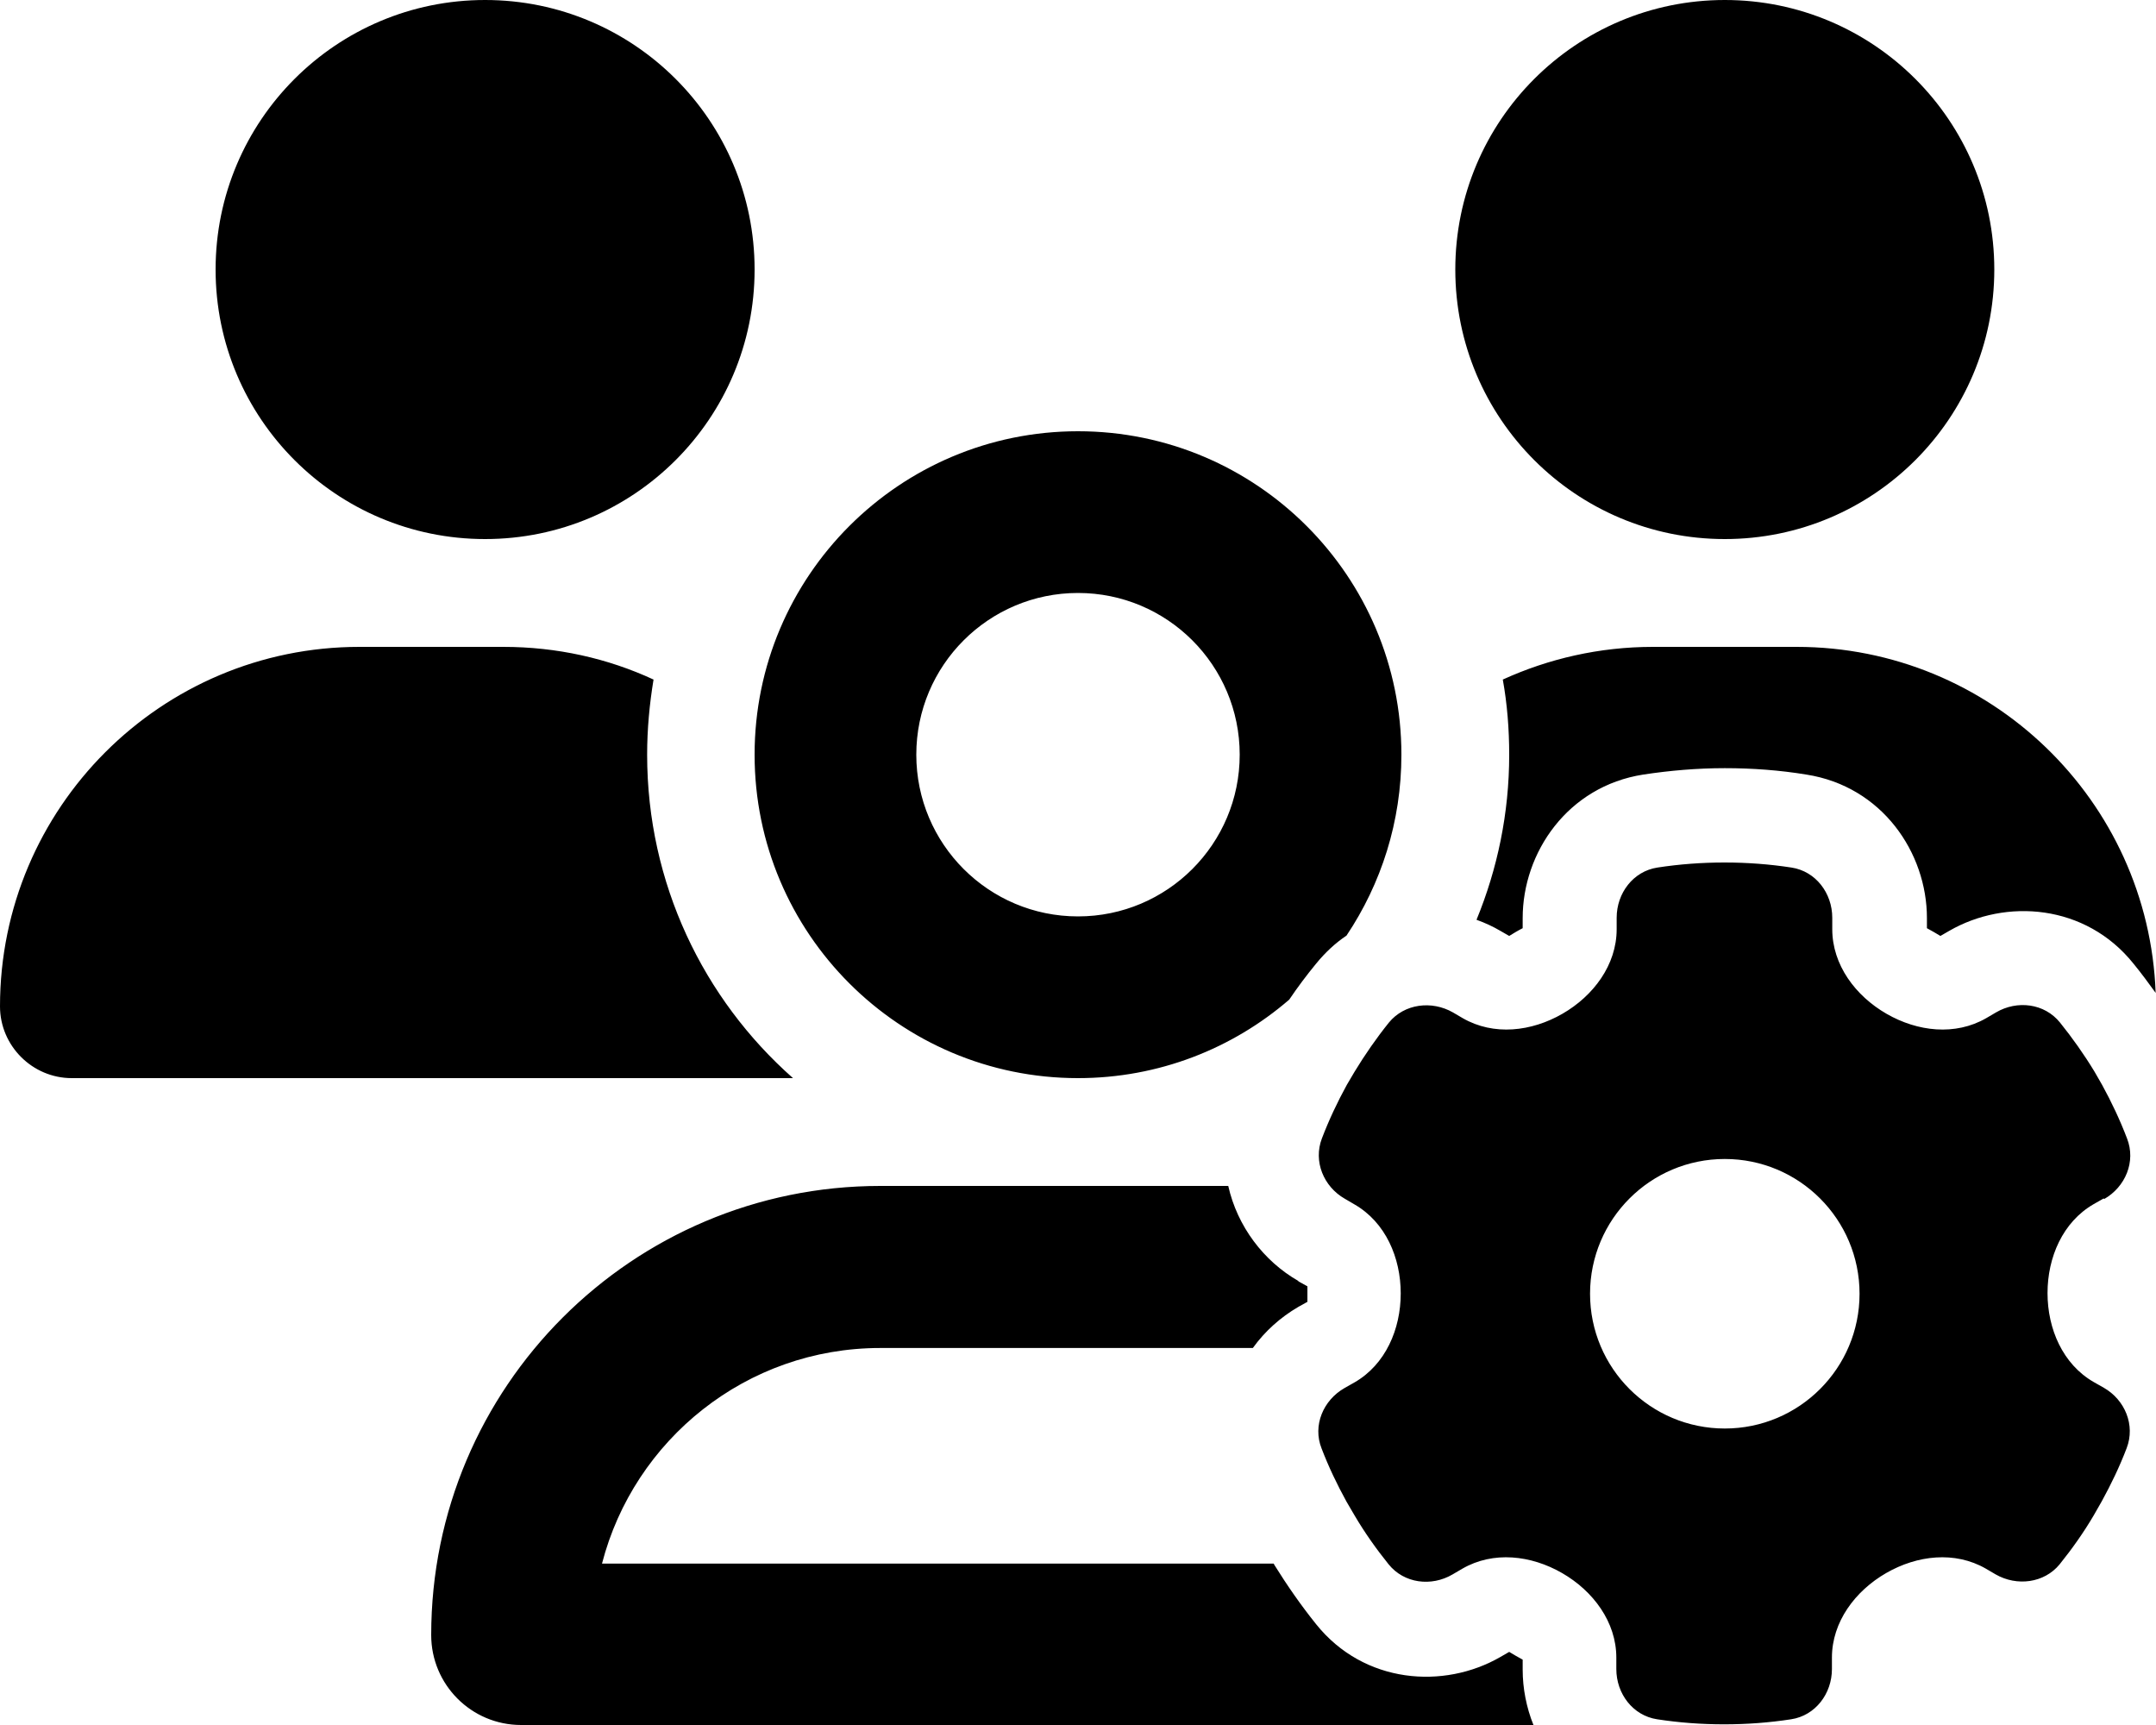
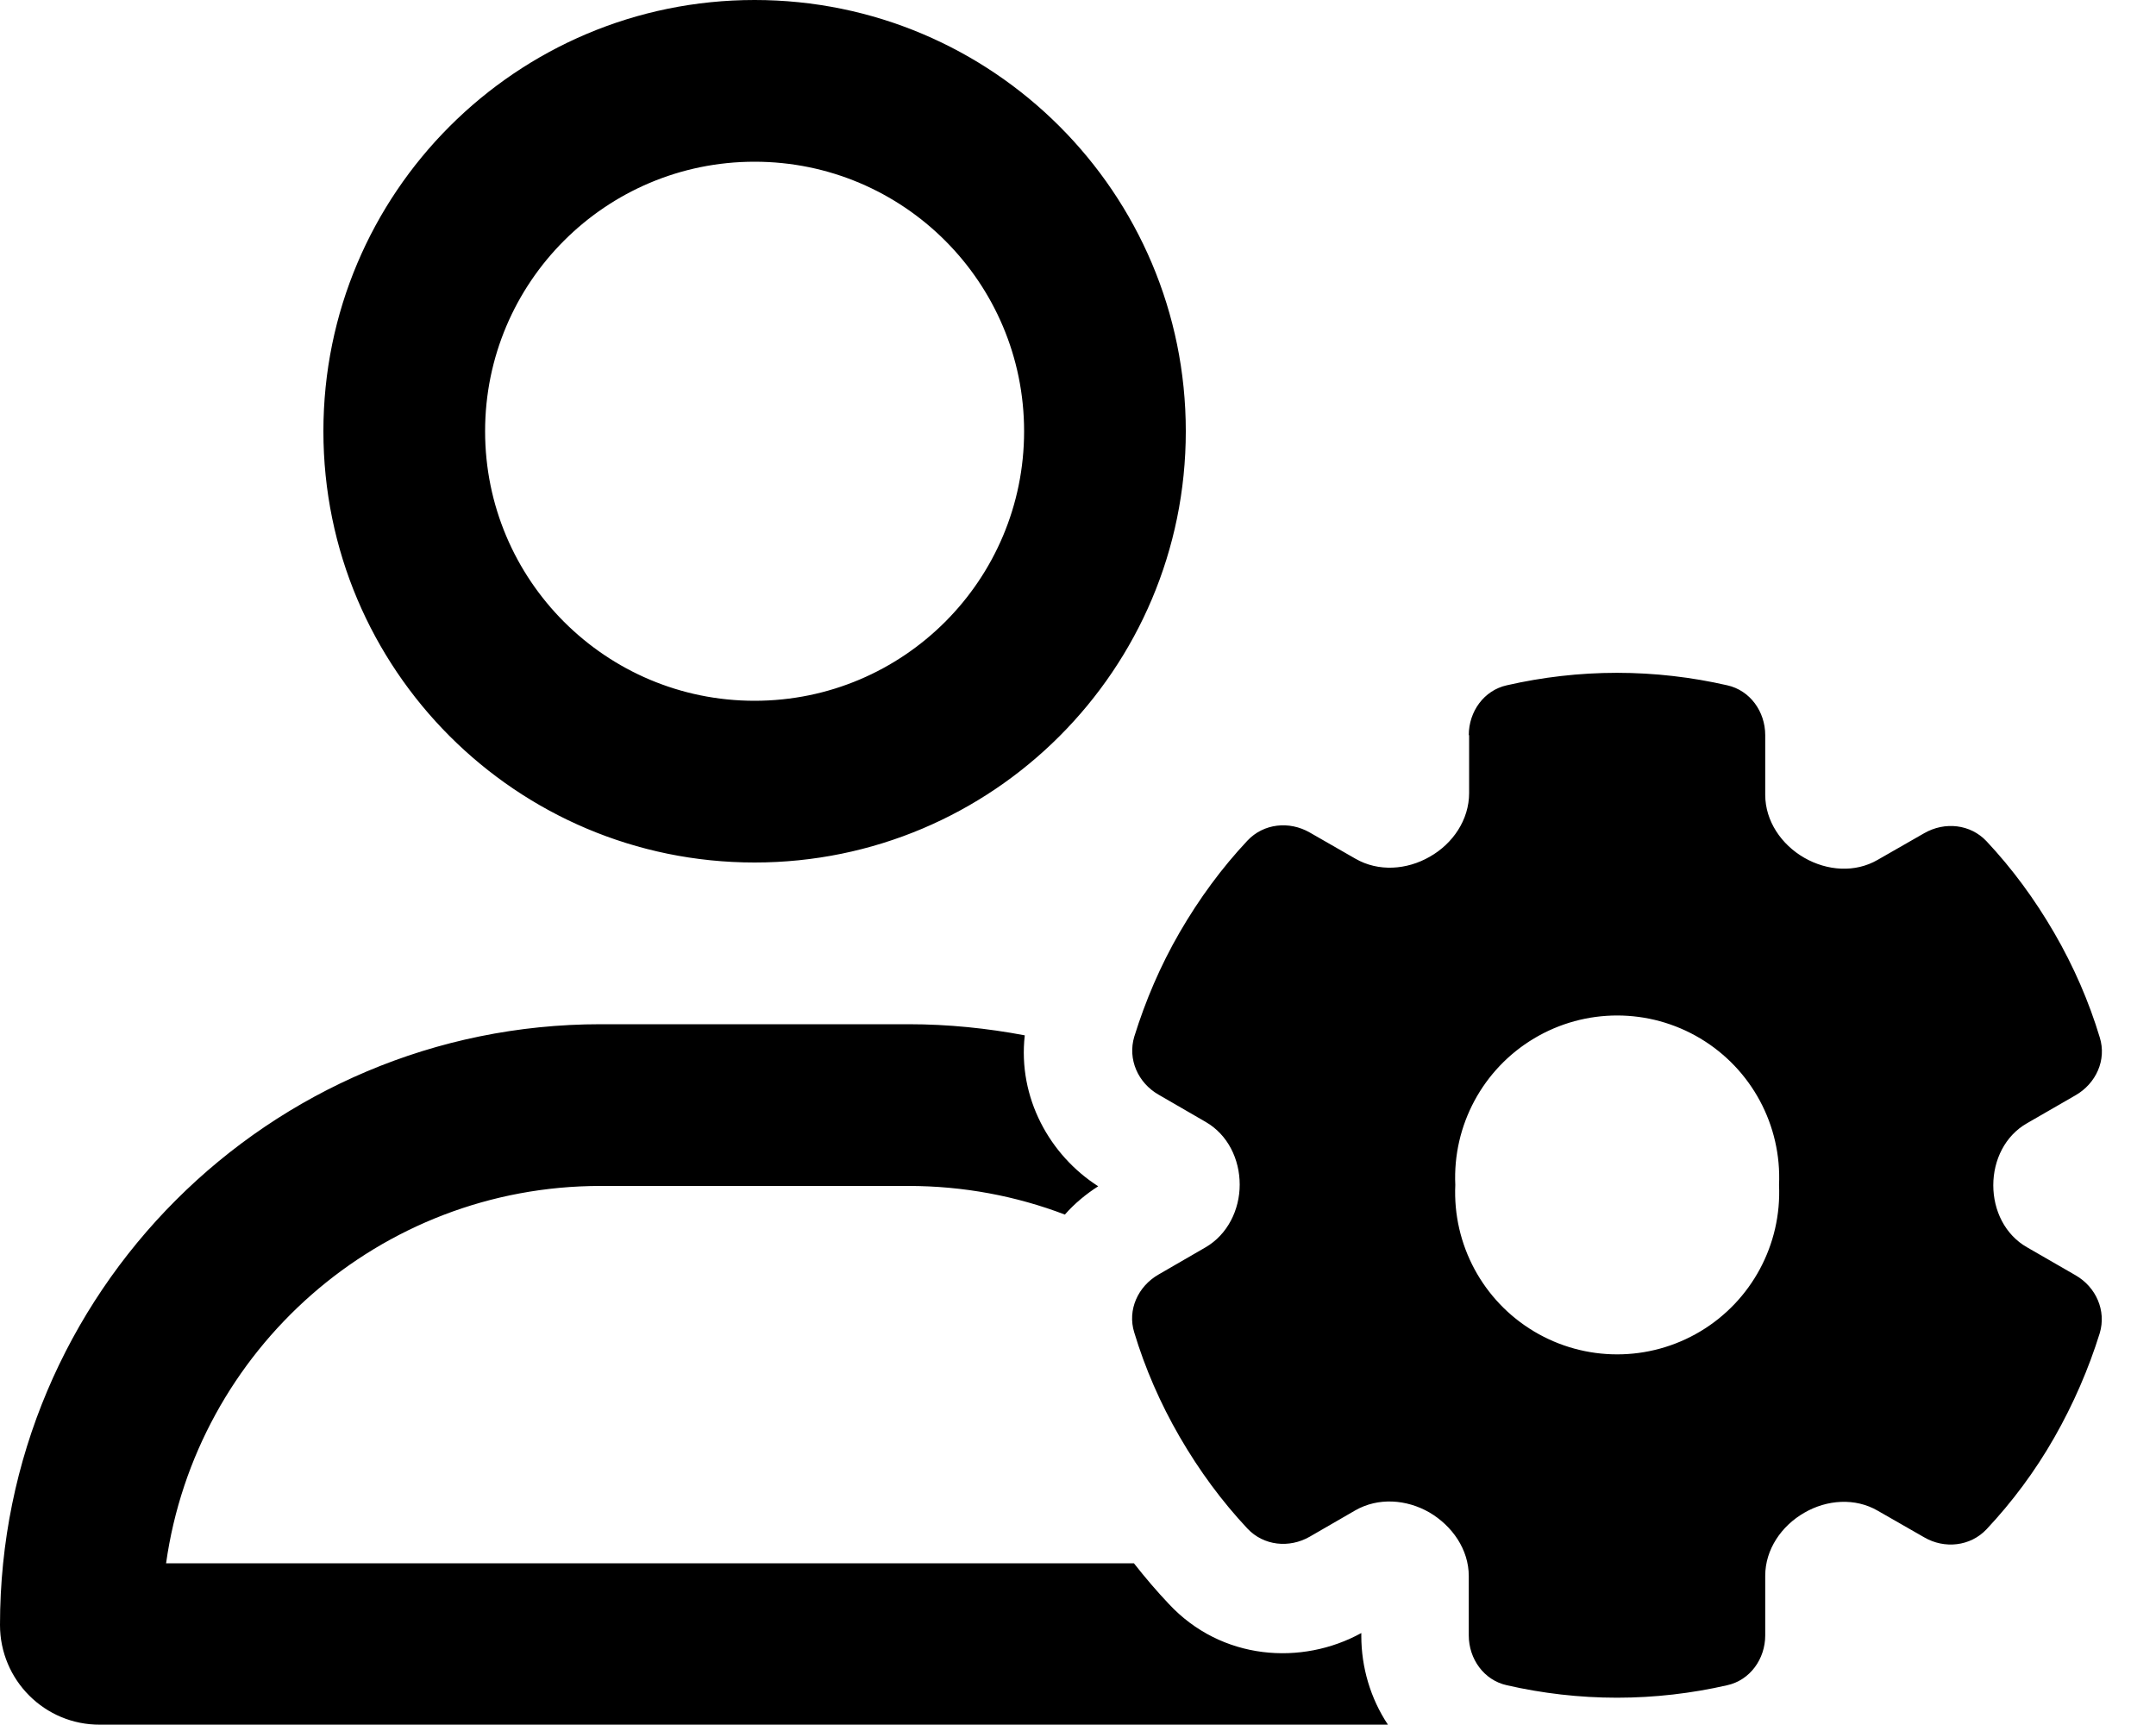
<svg xmlns="http://www.w3.org/2000/svg" viewBox="0 0 640 512">
-   <path d="M144 160A80 80 0 1 0 144 0a80 80 0 1 0 0 160zm368 0A80 80 0 1 0 512 0a80 80 0 1 0 0 160zM0 298.7C0 310.4 9.6 320 21.3 320H234.7c.2 0 .4 0 .7 0c-26.6-23.5-43.3-57.8-43.3-96c0-7.6 .7-15 1.9-22.3c-13.6-6.3-28.7-9.7-44.6-9.7H106.7C47.8 192 0 239.8 0 298.7zM320 320c24 0 45.9-8.8 62.7-23.3c2.5-3.7 5.2-7.3 8-10.7c2.7-3.3 5.7-6.1 9-8.3C410 262.3 416 243.9 416 224c0-53-43-96-96-96s-96 43-96 96s43 96 96 96zm65.4 60.2c-10.3-5.9-18.1-16.2-20.8-28.2H261.3C187.7 352 128 411.7 128 485.3c0 14.7 11.9 26.7 26.7 26.7H455.2c-2.1-5.2-3.2-10.9-3.2-16.4v-3c-1.3-.7-2.7-1.5-4-2.3l-2.6 1.5c-16.8 9.7-40.5 8-54.7-9.7c-4.5-5.6-8.6-11.5-12.4-17.6l-.1-.2-.1-.2H178.7c9.5-36.8 42.9-64 82.6-64H371.9c3.6-5 8.2-9.1 13.5-12.2l2.7-1.5c0-.8 0-1.5 0-2.3s0-1.5 0-2.3l-2.7-1.5zM533.3 192H490.7c-15.9 0-31 3.5-44.6 9.7c1.3 7.2 1.9 14.7 1.9 22.3c0 17.4-3.5 33.9-9.7 49c2.5 .9 4.9 2 7.1 3.3l2.6 1.5c1.3-.8 2.6-1.6 4-2.3v-3c0-19.4 13.3-39.1 35.8-42.6c7.9-1.2 16-1.9 24.2-1.9s16.3 .6 24.2 1.9c22.5 3.5 35.8 23.2 35.8 42.6v3c1.3 .7 2.7 1.5 4 2.3l2.6-1.5c16.8-9.7 40.5-8 54.7 9.7c2.3 2.8 4.5 5.8 6.6 8.7c-2.1-57.1-49-102.7-106.6-102.7zM320 176a48 48 0 1 1 0 96 48 48 0 1 1 0-96zM624.6 355.9c6.3-3.6 9.5-11.1 6.8-18c-2.1-5.5-4.6-10.8-7.4-15.9l-2.3-4c-3.1-5.1-6.5-9.9-10.2-14.5c-4.6-5.7-12.7-6.7-19-3l-2.9 1.7c-9.2 5.3-20.4 4-29.6-1.3s-16.1-14.5-16.1-25.1v-3.4c0-7.3-4.9-13.8-12.1-14.9c-6.5-1-13.1-1.5-19.9-1.5s-13.4 .5-19.9 1.5c-7.2 1.1-12.1 7.6-12.1 14.9v3.4c0 10.6-6.9 19.8-16.1 25.1s-20.4 6.6-29.6 1.3l-2.9-1.7c-6.3-3.6-14.4-2.6-19 3c-3.7 4.6-7.1 9.5-10.2 14.6l-2.3 3.9c-2.8 5.1-5.3 10.4-7.4 15.9c-2.6 6.8 .5 14.3 6.8 17.9l2.9 1.7c9.2 5.3 13.7 15.8 13.7 26.4s-4.5 21.1-13.7 26.4l-3 1.7c-6.3 3.6-9.5 11.1-6.8 17.9c2.1 5.5 4.6 10.7 7.4 15.8l2.4 4.1c3 5.1 6.4 9.9 10.1 14.5c4.6 5.7 12.7 6.7 19 3l2.9-1.7c9.2-5.3 20.4-4 29.6 1.3s16.1 14.5 16.1 25.1v3.4c0 7.3 4.9 13.8 12.1 14.9c6.5 1 13.1 1.5 19.9 1.5s13.4-.5 19.9-1.5c7.2-1.1 12.1-7.6 12.1-14.9v-3.4c0-10.6 6.9-19.8 16.1-25.1s20.4-6.6 29.6-1.3l2.9 1.7c6.3 3.6 14.4 2.6 19-3c3.7-4.6 7.1-9.4 10.1-14.5l2.4-4.2c2.8-5.1 5.3-10.3 7.4-15.8c2.6-6.8-.5-14.3-6.8-17.9l-3-1.7c-9.2-5.3-13.7-15.8-13.7-26.4s4.5-21.1 13.7-26.4l3-1.7zM472 384a40 40 0 1 1 80 0 40 40 0 1 1 -80 0z" />
+   <path d="M304 128a80 80 0 1 0 -160 0 80 80 0 1 0 160 0zM96 128a128 128 0 1 1 256 0A128 128 0 1 1 96 128zM49.3 464H336.6c3.3 4.2 6.7 8.2 10.3 12c15.7 16.9 39.6 18.4 57.2 8.7v.9c0 9.2 2.7 18.5 7.9 26.3H29.7C13.3 512 0 498.7 0 482.3C0 383.8 79.8 304 178.3 304h91.4c11.8 0 23.4 1.2 34.5 3.3c-2.1 18.5 7.4 35.6 21.8 44.8c-3.6 2.3-7 5.1-9.9 8.4c-14.4-5.5-30.1-8.5-46.5-8.5H178.3c-65.7 0-120.1 48.7-129 112zM436 218.2c0-7 4.5-13.3 11.3-14.8c10.5-2.4 21.5-3.7 32.7-3.7s22.2 1.3 32.7 3.7c6.8 1.5 11.3 7.8 11.3 14.8v17.7c0 7.8 4.8 14.8 11.6 18.7c6.8 3.9 15.1 4.5 21.8 .6l13.8-7.9c6.1-3.5 13.7-2.7 18.5 2.4c7.6 8.1 14.3 17.2 20.1 27.2s10.3 20.4 13.5 31c2.1 6.7-1.1 13.7-7.2 17.2l-14.4 8.3c-6.5 3.7-10 10.9-10 18.4s3.5 14.7 10 18.4l14.4 8.3c6.1 3.5 9.2 10.5 7.2 17.2c-3.3 10.6-7.8 21-13.5 31s-12.5 19.1-20.1 27.2c-4.8 5.1-12.5 5.9-18.5 2.4l-13.8-7.9c-6.7-3.9-15.1-3.3-21.8 .6c-6.8 3.9-11.6 10.9-11.6 18.7v17.7c0 7-4.5 13.3-11.3 14.8c-10.5 2.4-21.5 3.7-32.7 3.7s-22.2-1.3-32.7-3.7c-6.8-1.5-11.3-7.8-11.3-14.8V467.8c0-7.9-4.9-14.9-11.7-18.9c-6.8-3.9-15.2-4.5-22-.6l-13.5 7.8c-6.1 3.5-13.7 2.7-18.5-2.4c-7.6-8.1-14.3-17.2-20.1-27.2s-10.3-20.4-13.5-31c-2.1-6.7 1.1-13.7 7.2-17.2l14-8.1c6.5-3.8 10.1-11.1 10.1-18.6s-3.5-14.8-10.1-18.6l-14-8.1c-6.1-3.5-9.2-10.5-7.2-17.2c3.3-10.6 7.7-21 13.5-31s12.5-19.1 20.1-27.2c4.8-5.1 12.4-5.9 18.5-2.4l13.6 7.8c6.8 3.9 15.2 3.3 22-.6c6.9-3.9 11.7-11 11.7-18.9V218.2zm92.1 133.5a48.1 48.1 0 1 0 -96.1 0 48.1 48.1 0 1 0 96.1 0z" />
</svg>
